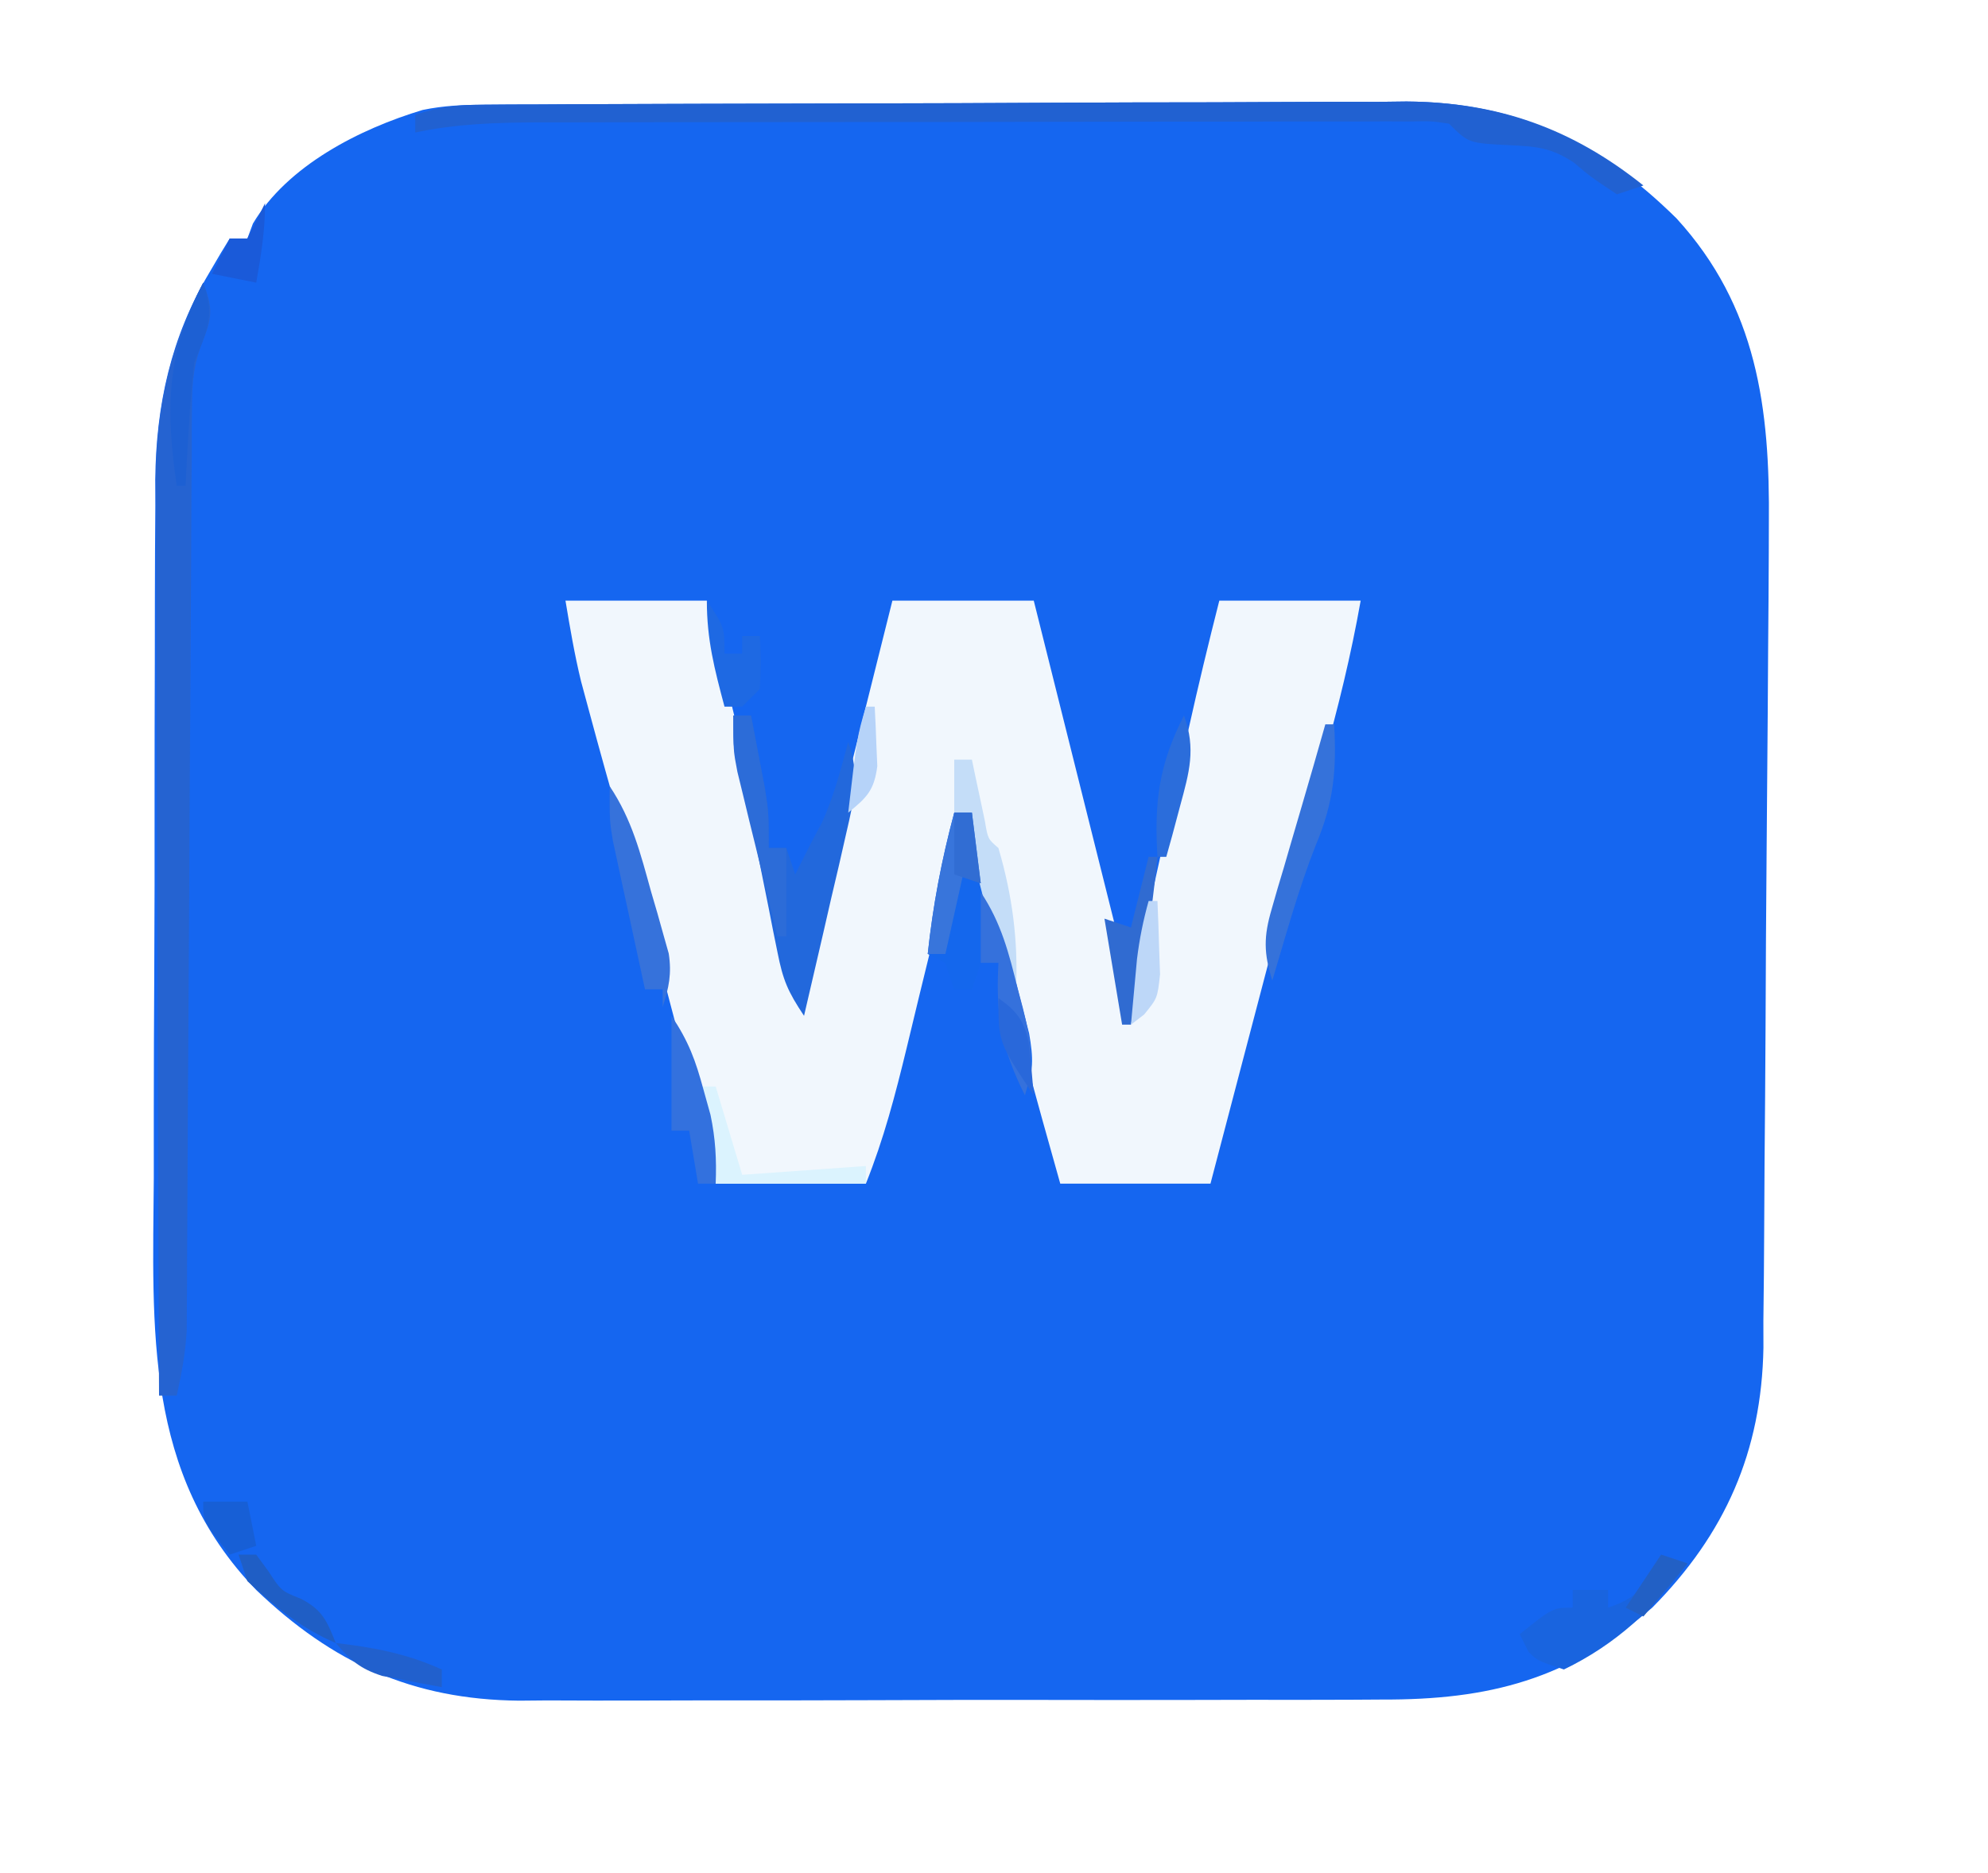
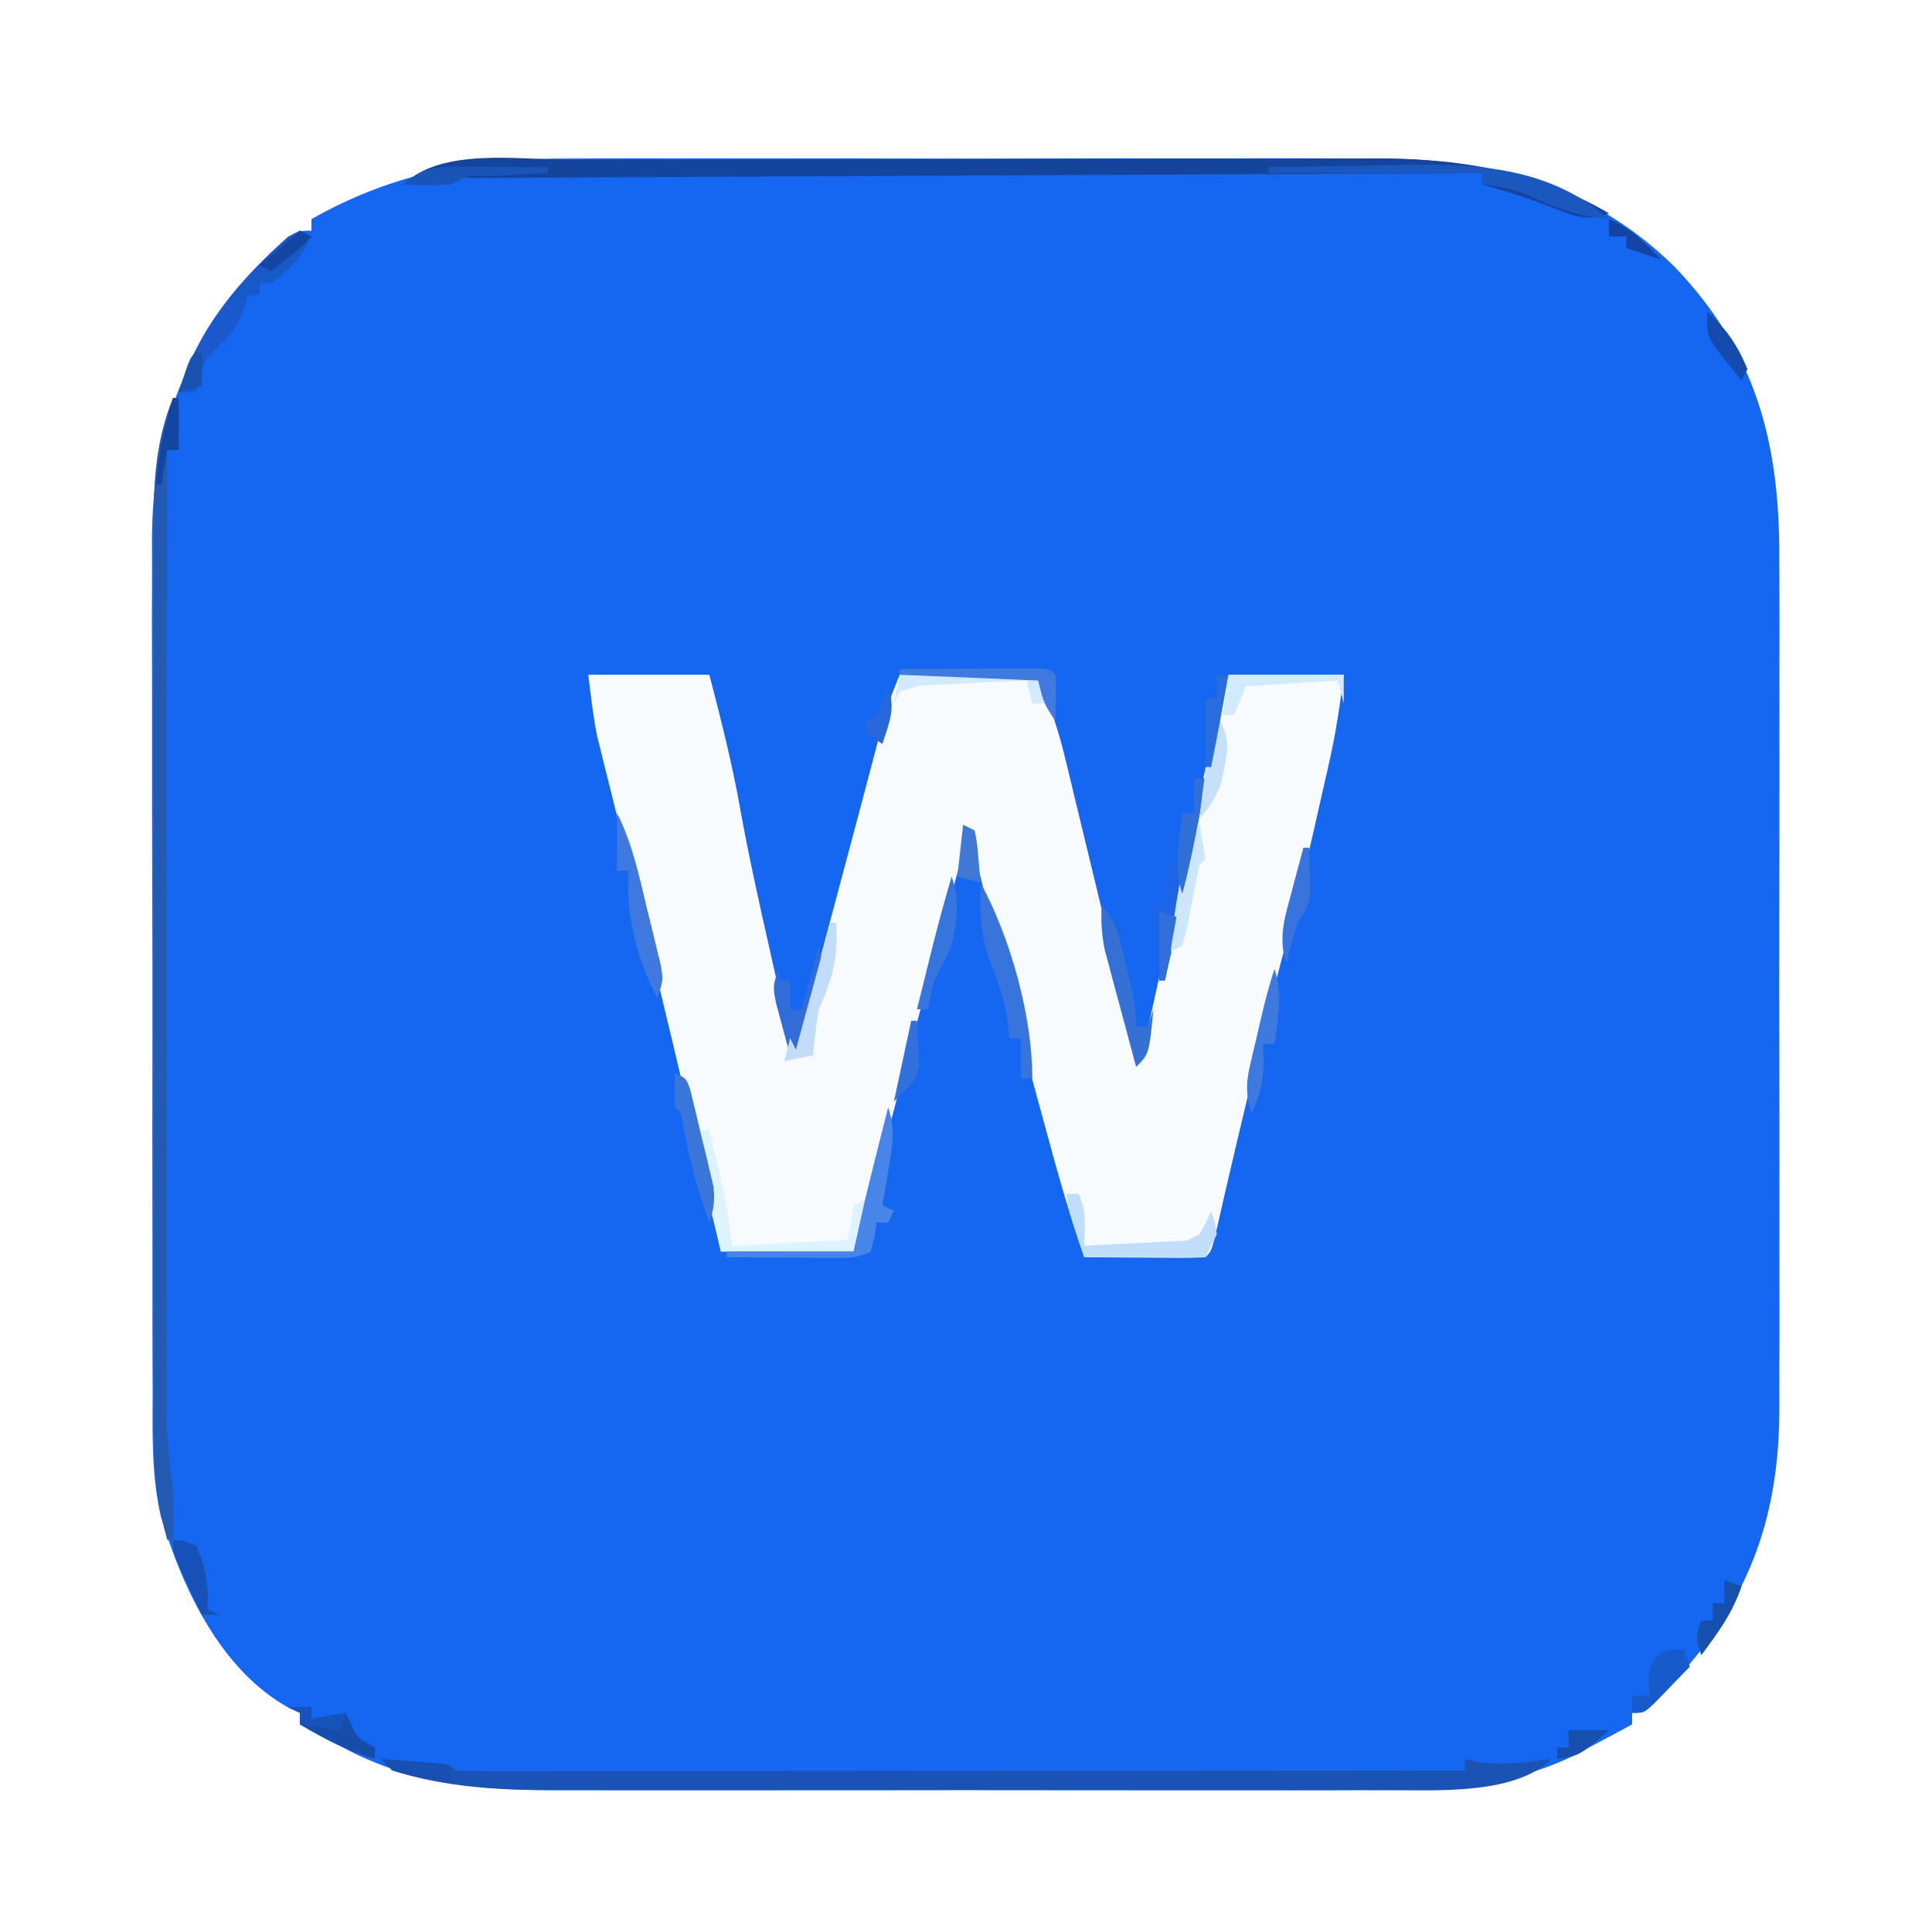
- <svg xmlns="http://www.w3.org/2000/svg" version="1.1" width="225" height="212">
-   <path d="M0 0 C0.982 -0.007 1.965 -0.014 2.977 -0.022 C4.049 -0.024 5.121 -0.027 6.225 -0.03 C7.359 -0.036 8.493 -0.043 9.661 -0.05 C13.417 -0.069 17.173 -0.081 20.93 -0.091 C22.856 -0.097 22.856 -0.097 24.822 -0.103 C30.922 -0.122 37.022 -0.137 43.123 -0.145 C50.141 -0.155 57.16 -0.181 64.179 -0.222 C70.275 -0.256 76.371 -0.267 82.468 -0.271 C85.052 -0.276 87.636 -0.288 90.219 -0.306 C93.845 -0.331 97.47 -0.33 101.096 -0.323 C102.153 -0.336 103.211 -0.348 104.301 -0.362 C116.789 -0.275 126.047 4.176 134.863 12.874 C143.989 22.867 145.446 34.373 145.312 47.481 C145.307 49.11 145.307 49.11 145.303 50.772 C145.29 54.333 145.261 57.894 145.23 61.456 C145.214 63.949 145.199 66.441 145.183 68.934 C145.148 74.148 145.105 79.362 145.057 84.576 C144.996 91.238 144.963 97.9 144.937 104.562 C144.912 109.707 144.87 114.851 144.823 119.996 C144.803 122.452 144.79 124.907 144.783 127.363 C144.771 130.804 144.734 134.243 144.691 137.684 C144.693 138.685 144.695 139.687 144.697 140.719 C144.489 152.48 140.368 161.807 132.113 170.147 C122.622 178.263 113.737 180.604 101.434 180.551 C100.3 180.558 99.165 180.565 97.996 180.572 C94.267 180.59 90.538 180.586 86.809 180.581 C84.202 180.585 81.596 180.591 78.989 180.597 C73.534 180.607 68.079 180.603 62.624 180.593 C56.343 180.582 50.062 180.596 43.781 180.623 C37.709 180.648 31.636 180.65 25.564 180.643 C22.994 180.643 20.424 180.649 17.854 180.662 C14.253 180.677 10.653 180.666 7.051 180.649 C6.002 180.659 4.952 180.668 3.87 180.678 C-8.183 180.559 -17.227 176.426 -25.887 168.147 C-38.607 155.008 -37.605 138.541 -37.48 121.51 C-37.479 119.02 -37.479 116.529 -37.481 114.038 C-37.479 108.837 -37.46 103.637 -37.429 98.437 C-37.389 91.789 -37.385 85.143 -37.392 78.495 C-37.395 73.359 -37.383 68.223 -37.366 63.086 C-37.359 60.636 -37.356 58.185 -37.357 55.734 C-37.355 52.306 -37.333 48.878 -37.307 45.449 C-37.31 44.449 -37.313 43.449 -37.316 42.418 C-37.215 34.009 -35.548 26.309 -31.199 19.022 C-30.762 18.277 -30.325 17.532 -29.875 16.764 C-29.386 15.964 -29.386 15.964 -28.887 15.147 C-28.227 15.147 -27.567 15.147 -26.887 15.147 C-26.68 14.59 -26.474 14.033 -26.262 13.46 C-22.357 6.893 -14.19 2.742 -7.044 0.593 C-4.644 0.097 -2.451 0.012 0 0 Z " fill="#1566F0" transform="translate(54.88673,11.85283)" />
-   <path d="M0 0 C5.28 0 10.56 0 16 0 C17.266 5.301 18.529 10.603 19.79 15.906 C20.219 17.708 20.649 19.51 21.079 21.312 C21.699 23.908 22.317 26.505 22.934 29.102 C23.125 29.902 23.317 30.702 23.515 31.527 C24.496 35.669 25.361 39.787 26 44 C26.208 43.17 26.415 42.34 26.629 41.484 C30.086 27.656 33.543 13.828 37 0 C42.28 0 47.56 0 53 0 C56.667 14.667 60.333 29.333 64 44 C64.232 42.951 64.464 41.903 64.703 40.822 C65.57 36.901 66.439 32.98 67.308 29.059 C67.683 27.367 68.057 25.676 68.431 23.984 C68.971 21.541 69.513 19.099 70.055 16.656 C70.302 15.537 70.302 15.537 70.554 14.395 C71.625 9.575 72.785 4.785 74 0 C79.28 0 84.56 0 90 0 C88.909 6.148 87.453 12.121 85.75 18.125 C82.951 28.096 80.311 38.106 77.688 48.125 C77.229 49.874 76.77 51.622 76.311 53.371 C75.205 57.58 74.103 61.79 73 66 C67.39 66 61.78 66 56 66 C53.29 56.4 50.64 46.794 48.188 37.125 C47.969 36.276 47.75 35.427 47.525 34.552 C47.324 33.754 47.124 32.955 46.918 32.133 C46.651 31.079 46.651 31.079 46.38 30.004 C46 28 46 28 46 24 C45.34 24 44.68 24 44 24 C43.859 25.526 43.859 25.526 43.715 27.082 C42.966 33.06 41.475 38.874 40.044 44.719 C39.561 46.692 39.088 48.667 38.615 50.643 C37.325 55.959 36.037 60.907 34 66 C28.39 66 22.78 66 17 66 C16.636 64.511 16.273 63.022 15.898 61.488 C12.954 49.521 9.82 37.64 6.387 25.805 C5.11 21.402 3.878 16.989 2.688 12.562 C2.229 10.863 2.229 10.863 1.762 9.129 C1.029 6.118 0.509 3.057 0 0 Z " fill="#F1F7FD" transform="translate(64,68)" />
-   <path d="M0 0 C0.976 2.634 1.126 3.693 0.04 6.343 C-1.025 9.065 -1.257 10.92 -1.272 13.82 C-1.281 14.762 -1.291 15.704 -1.301 16.674 C-1.302 17.696 -1.302 18.717 -1.303 19.77 C-1.311 20.855 -1.32 21.94 -1.329 23.058 C-1.354 26.643 -1.366 30.227 -1.379 33.812 C-1.395 36.304 -1.412 38.796 -1.43 41.288 C-1.471 47.179 -1.504 53.07 -1.533 58.96 C-1.587 70.132 -1.655 81.304 -1.731 92.476 C-1.754 96.146 -1.77 99.816 -1.786 103.486 C-1.799 105.734 -1.813 107.982 -1.826 110.23 C-1.829 111.252 -1.832 112.273 -1.834 113.326 C-1.841 114.268 -1.848 115.21 -1.855 116.18 C-1.859 116.995 -1.863 117.81 -1.867 118.65 C-2.01 121.175 -2.449 123.534 -3 126 C-3.66 126 -4.32 126 -5 126 C-5.07 111.57 -5.123 97.14 -5.155 82.709 C-5.171 76.008 -5.192 69.307 -5.226 62.606 C-5.259 56.135 -5.277 49.664 -5.285 43.193 C-5.29 40.729 -5.301 38.264 -5.317 35.799 C-5.339 32.338 -5.342 28.878 -5.341 25.417 C-5.351 24.405 -5.362 23.394 -5.373 22.352 C-5.338 14.25 -3.773 7.198 0 0 Z " fill="#2563D1" transform="translate(23,32)" />
-   <path d="M0 0 C0.981 -0.007 1.962 -0.014 2.973 -0.022 C4.048 -0.024 5.124 -0.027 6.232 -0.03 C7.365 -0.036 8.499 -0.043 9.667 -0.05 C13.429 -0.069 17.19 -0.081 20.952 -0.091 C22.238 -0.095 23.523 -0.099 24.847 -0.103 C30.953 -0.122 37.058 -0.137 43.164 -0.145 C50.191 -0.155 57.218 -0.181 64.245 -0.222 C70.347 -0.256 76.448 -0.267 82.549 -0.271 C85.136 -0.276 87.722 -0.288 90.309 -0.306 C93.94 -0.331 97.57 -0.33 101.2 -0.323 C102.259 -0.336 103.319 -0.348 104.41 -0.362 C114.789 -0.29 123.142 2.674 131.234 9.147 C130.244 9.477 129.254 9.807 128.234 10.147 C125.234 8.147 125.234 8.147 123.366 6.557 C120.809 4.866 119.147 4.725 116.109 4.585 C111.443 4.356 111.443 4.356 109.234 2.147 C107.195 1.847 107.195 1.847 104.819 1.9 C103.891 1.896 102.963 1.892 102.007 1.887 C100.475 1.896 100.475 1.896 98.912 1.904 C97.839 1.902 96.766 1.9 95.66 1.898 C92.096 1.895 88.532 1.906 84.968 1.917 C82.496 1.918 80.025 1.918 77.554 1.918 C72.365 1.92 67.177 1.928 61.988 1.941 C55.339 1.958 48.69 1.962 42.04 1.961 C36.933 1.962 31.825 1.967 26.717 1.974 C24.266 1.978 21.815 1.98 19.364 1.98 C15.933 1.982 12.503 1.991 9.072 2.002 C7.553 2.001 7.553 2.001 6.002 2.001 C1.3 2.022 -3.142 2.17 -7.766 3.147 C-7.766 2.487 -7.766 1.827 -7.766 1.147 C-4.868 0.181 -3.015 0.015 0 0 Z " fill="#2161D1" transform="translate(54.76648,11.85283)" />
-   <path d="M0 0 C0.66 0 1.32 0 2 0 C2.338 1.749 2.67 3.499 3 5.25 C3.186 6.225 3.371 7.199 3.562 8.203 C4 11 4 11 4 15 C4.66 15 5.32 15 6 15 C6.33 15.99 6.66 16.98 7 18 C7.433 17.134 7.433 17.134 7.875 16.25 C8.558 14.883 9.262 13.526 10 12.188 C11.358 9.217 12.152 6.149 13 3 C14.34 6.738 13.667 9.484 12.785 13.297 C12.511 14.502 12.237 15.707 11.955 16.949 C11.661 18.203 11.366 19.458 11.062 20.75 C10.772 22.02 10.481 23.289 10.182 24.598 C9.462 27.734 8.735 30.868 8 34 C6.156 31.234 5.619 29.957 5 26.832 C4.835 26.021 4.67 25.209 4.5 24.373 C4.335 23.528 4.17 22.683 4 21.812 C3.668 20.152 3.335 18.492 3 16.832 C2.756 15.617 2.756 15.617 2.508 14.377 C2.024 12.111 1.465 9.878 0.875 7.637 C0 4 0 4 0 0 Z " fill="#2268DC" transform="translate(83,81)" />
-   <path d="M0 0 C0.66 0 1.32 0 2 0 C3.027 3.911 4.042 7.826 5.046 11.743 C5.389 13.075 5.735 14.406 6.085 15.735 C6.588 17.649 7.077 19.567 7.566 21.484 C7.865 22.636 8.163 23.789 8.471 24.976 C8.968 27.82 8.987 29.334 8 32 C5.318 26.636 4.685 22.99 5 17 C4.34 17 3.68 17 3 17 C2.67 17.99 2.34 18.98 2 20 C1.34 20 0.68 20 0 20 C-0.33 19.01 -0.66 18.02 -1 17 C-1.66 16.67 -2.32 16.34 -3 16 C-2.41 10.492 -1.433 5.351 0 0 Z " fill="#1467ED" transform="translate(108,92)" />
-   <path d="M0 0 C0.99 0.33 1.98 0.66 3 1 C-0.794 6.14 -5.184 10.201 -11 13 C-14 12 -14 12 -15 11 C-15.33 10.34 -15.66 9.68 -16 9 C-12.25 6 -12.25 6 -10 6 C-10 5.34 -10 4.68 -10 4 C-8.68 4 -7.36 4 -6 4 C-6 4.66 -6 5.32 -6 6 C-2.264 4.755 -1.812 3.366 0 0 Z " fill="#1964DF" transform="translate(188,176)" />
-   <path d="M0 0 C0.33 0 0.66 0 1 0 C1.277 5.18 0.97 8.774 -1.066 13.637 C-3.042 18.638 -4.454 23.852 -6 29 C-6.988 25.91 -6.984 24.019 -6.074 20.918 C-5.854 20.15 -5.635 19.383 -5.408 18.592 C-5.17 17.798 -4.933 17.005 -4.688 16.188 C-4.461 15.406 -4.235 14.624 -4.002 13.818 C-3.555 12.278 -3.105 10.739 -2.65 9.201 C-1.746 6.14 -0.873 3.07 0 0 Z " fill="#3572DA" transform="translate(150,82)" />
-   <path d="M0 0 C0.66 0 1.32 0 2 0 C2.133 0.638 2.266 1.276 2.402 1.934 C2.579 2.76 2.756 3.586 2.938 4.438 C3.199 5.673 3.199 5.673 3.465 6.934 C3.808 8.977 3.808 8.977 5 10 C6.578 15.369 7.237 20.423 7 26 C5.21 22.762 4.262 19.586 3.375 16 C3.115 14.969 2.854 13.938 2.586 12.875 C2 10 2 10 2 6 C1.34 6 0.68 6 0 6 C0 4.02 0 2.04 0 0 Z " fill="#C4DDF8" transform="translate(108,86)" />
-   <path d="M0 0 C0.66 0 1.32 0 2 0 C2.99 3.3 3.98 6.6 5 10 C9.62 9.67 14.24 9.34 19 9 C19 9.66 19 10.32 19 11 C13.39 11 7.78 11 2 11 C1.34 7.37 0.68 3.74 0 0 Z " fill="#DBF3FE" transform="translate(79,123)" />
-   <path d="M0 0 C0.66 0 1.32 0 2 0 C2.338 1.749 2.67 3.499 3 5.25 C3.186 6.225 3.371 7.199 3.562 8.203 C4 11 4 11 4 15 C4.66 15 5.32 15 6 15 C6 18.3 6 21.6 6 25 C5.67 25 5.34 25 5 25 C4.159 21.585 3.329 18.168 2.5 14.75 C2.262 13.782 2.023 12.814 1.777 11.816 C1.552 10.882 1.326 9.947 1.094 8.984 C0.78 7.696 0.78 7.696 0.459 6.382 C0 4 0 4 0 0 Z " fill="#2C6CD8" transform="translate(83,81)" />
-   <path d="M0 0 C2.538 3.808 3.473 7.561 4.688 11.938 C5.044 13.155 5.044 13.155 5.408 14.396 C5.628 15.182 5.848 15.968 6.074 16.777 C6.276 17.491 6.478 18.205 6.686 18.941 C7.038 21.251 6.709 22.792 6 25 C6 24.34 6 23.68 6 23 C5.34 23 4.68 23 4 23 C3.327 19.918 2.663 16.834 2 13.75 C1.809 12.877 1.618 12.005 1.422 11.105 C1.241 10.261 1.061 9.417 0.875 8.547 C0.707 7.772 0.54 6.997 0.367 6.198 C0 4 0 4 0 0 Z " fill="#3672DB" transform="translate(69,89)" />
-   <path d="M0 0 C2.331 3.496 3.191 6.92 4.188 10.938 C4.473 12.012 4.473 12.012 4.764 13.107 C5.692 16.803 6.122 19.366 5 23 C2.318 17.636 1.685 13.99 2 8 C1.34 8 0.68 8 0 8 C0 5.36 0 2.72 0 0 Z " fill="#3571DC" transform="translate(111,101)" />
-   <path d="M0 0 C0.66 0 1.32 0 2 0 C2.33 2.64 2.66 5.28 3 8 C2.34 7.67 1.68 7.34 1 7 C0.34 9.97 -0.32 12.94 -1 16 C-1.66 16 -2.32 16 -3 16 C-2.41 10.492 -1.433 5.351 0 0 Z " fill="#3875DB" transform="translate(108,92)" />
-   <path d="M0 0 C1.951 2.926 2.715 5.02 3.625 8.375 C3.885 9.311 4.146 10.247 4.414 11.211 C4.979 13.901 5.11 16.261 5 19 C4.34 19 3.68 19 3 19 C2.67 17.02 2.34 15.04 2 13 C1.34 13 0.68 13 0 13 C0 8.71 0 4.42 0 0 Z " fill="#3371DE" transform="translate(76,115)" />
-   <path d="M0 0 C0.33 0 0.66 0 1 0 C0.377 6.44 -0.64 12.676 -2 19 C-2.33 19 -2.66 19 -3 19 C-3.66 15.04 -4.32 11.08 -5 7 C-4.01 7.33 -3.02 7.66 -2 8 C-1.34 5.36 -0.68 2.72 0 0 Z " fill="#306BD1" transform="translate(130,97)" />
-   <path d="M0 0 C2 3 2 3 2 6 C2.66 6 3.32 6 4 6 C4 5.34 4 4.68 4 4 C4.66 4 5.32 4 6 4 C6.125 6.875 6.125 6.875 6 10 C5.34 10.66 4.68 11.32 4 12 C3.34 12 2.68 12 2 12 C0.862 7.734 0 4.435 0 0 Z " fill="#1E69E3" transform="translate(80,68)" />
-   <path d="M0 0 C1.375 3.713 0.452 5.432 -1 9 C-1.283 11.43 -1.488 13.87 -1.625 16.312 C-1.7 17.567 -1.775 18.821 -1.852 20.113 C-1.901 21.066 -1.95 22.019 -2 23 C-2.33 23 -2.66 23 -3 23 C-4.265 14.229 -4.168 7.924 0 0 Z " fill="#1D60D3" transform="translate(23,32)" />
-   <path d="M0 0 C1.381 3.767 0.596 6.448 -0.438 10.25 C-0.725 11.328 -1.012 12.405 -1.309 13.516 C-1.537 14.335 -1.765 15.155 -2 16 C-2.33 16 -2.66 16 -3 16 C-3.38 9.801 -2.835 5.552 0 0 Z " fill="#2B6DDB" transform="translate(134,81)" />
-   <path d="M0 0 C0 3.112 -0.456 5.942 -1 9 C-2.65 8.67 -4.3 8.34 -6 8 C-5.34 6.68 -4.68 5.36 -4 4 C-3.34 4 -2.68 4 -2 4 C-1.34 2.68 -0.68 1.36 0 0 Z " fill="#1A5AD9" transform="translate(30,23)" />
-   <path d="M0 0 C4.318 0.508 8.033 1.197 12 3 C12 3.66 12 4.32 12 5 C10.56 4.743 9.123 4.469 7.688 4.188 C6.887 4.037 6.086 3.886 5.262 3.73 C2.766 2.924 1.676 1.979 0 0 Z " fill="#2160CD" transform="translate(38,186)" />
-   <path d="M0 0 C0.66 0 1.32 0 2 0 C2.454 0.619 2.908 1.238 3.375 1.875 C4.831 4.109 4.831 4.109 7.062 5 C9.491 6.253 10.005 7.512 11 10 C7.035 8.323 4.16 5.879 1 3 C0.67 2.01 0.34 1.02 0 0 Z " fill="#1F5EC5" transform="translate(27,176)" />
-   <path d="M0 0 C0.33 0 0.66 0 1 0 C1.081 1.77 1.139 3.541 1.188 5.312 C1.24 6.792 1.24 6.792 1.293 8.301 C1 11 1 11 -0.512 12.855 C-1.003 13.233 -1.494 13.611 -2 14 C-1.858 12.416 -1.711 10.833 -1.562 9.25 C-1.481 8.368 -1.4 7.487 -1.316 6.578 C-1.038 4.306 -0.612 2.201 0 0 Z " fill="#BDD7F8" transform="translate(130,102)" />
-   <path d="M0 0 C1.667 0 3.333 0 5 0 C5.33 1.65 5.66 3.3 6 5 C5.01 5.33 4.02 5.66 3 6 C0 2.25 0 2.25 0 0 Z " fill="#175FD6" transform="translate(23,170)" />
-   <path d="M0 0 C0.33 0 0.66 0 1 0 C1.081 1.437 1.139 2.874 1.188 4.312 C1.24 5.513 1.24 5.513 1.293 6.738 C0.938 9.479 0.106 10.292 -2 12 C-1 3.429 -1 3.429 0 0 Z " fill="#B6D3F9" transform="translate(98,80)" />
-   <path d="M0 0 C0.99 0.33 1.98 0.66 3 1 C1.35 2.98 -0.3 4.96 -2 7 C-2.66 6.67 -3.32 6.34 -4 6 C-2.68 4.02 -1.36 2.04 0 0 Z " fill="#2260C5" transform="translate(188,176)" />
-   <path d="M0 0 C2.034 1.415 2.904 2.55 3.422 4.98 C3.663 6.982 3.835 8.991 4 11 C0 5 0 5 0 0 Z " fill="#2968DA" transform="translate(113,113)" />
-   <path d="M0 0 C0.66 0 1.32 0 2 0 C2.33 2.64 2.66 5.28 3 8 C2.01 7.67 1.02 7.34 0 7 C0 4.69 0 2.38 0 0 Z " fill="#316DD3" transform="translate(108,92)" />
+ <svg xmlns="http://www.w3.org/2000/svg" version="1.1" width="335" height="335">
+   <path d="M0 0 C1.661 -0.005 3.322 -0.013 4.983 -0.021 C9.444 -0.039 13.905 -0.032 18.366 -0.02 C23.065 -0.009 27.765 -0.019 32.464 -0.025 C40.352 -0.033 48.24 -0.023 56.127 -0.004 C65.207 0.018 74.286 0.011 83.366 -0.011 C91.204 -0.029 99.043 -0.032 106.881 -0.021 C111.544 -0.015 116.206 -0.014 120.869 -0.028 C125.256 -0.039 129.642 -0.031 134.029 -0.008 C135.625 -0.003 137.221 -0.004 138.817 -0.013 C158.714 -0.114 176.524 4.433 191.041 18.713 C205.214 33.44 209.363 49.302 209.258 69.311 C209.263 71.065 209.27 72.819 209.279 74.573 C209.297 79.3 209.29 84.027 209.278 88.755 C209.267 93.724 209.277 98.693 209.283 103.663 C209.29 112.005 209.281 120.347 209.262 128.688 C209.24 138.305 209.247 147.921 209.269 157.537 C209.287 165.824 209.29 174.111 209.279 182.397 C209.273 187.333 209.272 192.269 209.285 197.205 C209.297 201.848 209.289 206.49 209.266 211.133 C209.261 212.827 209.262 214.521 209.271 216.215 C209.37 236.965 203.187 251.824 188.74 266.518 C188.176 267.127 187.611 267.737 187.029 268.365 C185.74 269.518 185.74 269.518 183.74 269.518 C183.74 270.178 183.74 270.838 183.74 271.518 C181.375 272.811 179.001 274.076 176.615 275.33 C175.969 275.687 175.324 276.043 174.658 276.41 C162.716 282.609 149.812 282.961 136.676 282.906 C135.012 282.91 133.348 282.915 131.684 282.922 C127.206 282.935 122.729 282.93 118.252 282.921 C113.541 282.913 108.829 282.92 104.118 282.925 C96.21 282.93 88.302 282.923 80.394 282.909 C71.284 282.892 62.174 282.898 53.063 282.914 C45.207 282.928 37.35 282.93 29.493 282.922 C24.815 282.917 20.138 282.916 15.461 282.926 C11.061 282.935 6.662 282.929 2.262 282.912 C0.659 282.908 -0.945 282.909 -2.548 282.916 C-15.799 282.966 -28.314 281.854 -40.135 275.33 C-41.185 274.778 -41.185 274.778 -42.256 274.215 C-43.932 273.331 -45.597 272.427 -47.26 271.518 C-47.26 270.858 -47.26 270.198 -47.26 269.518 C-47.832 269.265 -48.404 269.012 -48.994 268.752 C-61.011 262.205 -67.627 247.892 -71.398 235.363 C-73.001 228.21 -72.825 221.055 -72.793 213.756 C-72.8 212.005 -72.809 210.254 -72.819 208.503 C-72.842 203.784 -72.839 199.065 -72.83 194.346 C-72.825 190.39 -72.832 186.434 -72.839 182.479 C-72.856 173.138 -72.853 163.797 -72.836 154.457 C-72.819 144.856 -72.835 135.256 -72.867 125.655 C-72.894 117.379 -72.901 109.103 -72.893 100.826 C-72.888 95.898 -72.89 90.97 -72.911 86.041 C-72.929 81.404 -72.923 76.766 -72.898 72.129 C-72.894 70.439 -72.897 68.748 -72.91 67.058 C-73.043 47.907 -67.582 33.056 -54.506 18.744 C-48.225 12.518 -48.225 12.518 -45.26 12.518 C-45.26 11.858 -45.26 11.198 -45.26 10.518 C-30.677 2.232 -16.496 -0.092 0 0 Z " fill="#1566F0" transform="translate(99.25977,27.48242)" />
+   <path d="M0 0 C6.93 0 13.86 0 21 0 C22.986 7.67 24.93 15.259 26.312 23.062 C27.84 31.554 29.728 39.96 31.625 48.375 C31.862 49.434 31.862 49.434 32.104 50.514 C32.559 52.539 33.017 54.563 33.477 56.586 C33.745 57.772 34.014 58.959 34.292 60.181 C34.874 62.928 34.874 62.928 36 65 C36.141 64.47 36.283 63.939 36.429 63.393 C38.747 54.7 41.065 46.007 43.383 37.314 C43.648 36.318 43.914 35.322 44.188 34.296 C44.717 32.31 45.248 30.323 45.778 28.337 C46.932 24.015 48.083 19.692 49.213 15.364 C49.484 14.332 49.484 14.332 49.76 13.279 C50.225 11.502 50.688 9.724 51.149 7.946 C52 5 52 5 54 0 C61.92 0 69.84 0 78 0 C79.835 4.893 81.411 9.151 82.61 14.125 C82.887 15.262 83.164 16.399 83.449 17.571 C83.736 18.774 84.024 19.976 84.32 21.215 C84.785 23.126 85.249 25.038 85.714 26.95 C86.358 29.604 86.998 32.259 87.638 34.914 C88.764 39.591 89.894 44.268 91.03 48.943 C91.633 51.428 92.233 53.914 92.829 56.401 C93.1 57.517 93.37 58.632 93.649 59.781 C93.886 60.767 94.124 61.754 94.368 62.77 C94.791 64.954 94.791 64.954 96 66 C96.173 65.217 96.346 64.435 96.525 63.628 C98.156 56.256 99.789 48.884 101.424 41.513 C102.265 37.723 103.105 33.933 103.943 30.143 C104.752 26.486 105.563 22.829 106.375 19.172 C106.684 17.776 106.993 16.381 107.302 14.985 C107.733 13.031 108.167 11.077 108.601 9.124 C108.971 7.455 108.971 7.455 109.348 5.752 C110 3 110 3 111 0 C117.6 0 124.2 0 131 0 C130.35 5.204 129.656 9.972 128.512 15.035 C128.367 15.676 128.223 16.318 128.074 16.978 C127.769 18.327 127.462 19.676 127.154 21.024 C126.694 23.033 126.242 25.042 125.791 27.053 C124.026 34.86 122.072 42.596 119.98 50.323 C118.383 56.315 116.942 62.344 115.5 68.375 C115.199 69.626 114.898 70.878 114.587 72.167 C113.271 77.646 111.964 83.127 110.695 88.617 C110.51 89.416 110.325 90.215 110.135 91.038 C109.804 92.471 109.477 93.906 109.154 95.341 C108.109 99.891 108.109 99.891 107 101 C105.438 101.087 103.873 101.107 102.309 101.098 C101.364 101.094 100.42 101.091 99.447 101.088 C98.454 101.08 97.461 101.071 96.438 101.062 C95.44 101.058 94.443 101.053 93.416 101.049 C90.944 101.037 88.472 101.021 86 101 C83.363 93.461 81.233 85.806 79.148 78.101 C78.57 75.965 77.988 73.831 77.404 71.697 C74.993 62.844 72.707 53.964 70.509 45.055 C69.596 41.368 68.672 37.684 67.75 34 C67.411 32.646 67.073 31.292 66.734 29.938 C66.492 28.968 66.25 27.999 66 27 C64.436 32.771 62.874 38.541 61.312 44.312 C61.082 45.164 60.852 46.015 60.614 46.891 C58.104 56.169 55.601 65.447 53.188 74.75 C50.985 83.226 48.51 91.61 46 100 C38.41 100 30.82 100 23 100 C22.501 97.8 22.002 95.599 21.488 93.332 C20.765 90.158 20.039 86.985 19.312 83.812 C19.12 82.972 18.928 82.131 18.729 81.265 C16.094 69.784 13.365 58.328 10.543 46.891 C10.25 45.702 9.956 44.513 9.654 43.288 C8.196 37.382 6.729 31.478 5.255 25.575 C4.712 23.385 4.168 21.194 3.625 19.004 C3.249 17.512 3.249 17.512 2.865 15.991 C2.634 15.055 2.403 14.119 2.164 13.155 C1.962 12.348 1.761 11.542 1.553 10.712 C0.832 7.177 0.448 3.58 0 0 Z " fill="#F8FBFD" transform="translate(102,117)" />
+   <path d="M0 0 C1.66 -0.006 3.32 -0.013 4.981 -0.02 C9.467 -0.038 13.952 -0.043 18.438 -0.044 C21.249 -0.045 24.06 -0.05 26.87 -0.055 C36.699 -0.073 46.527 -0.082 56.356 -0.08 C65.48 -0.079 74.603 -0.1 83.727 -0.132 C91.591 -0.158 99.454 -0.168 107.318 -0.167 C112.001 -0.167 116.684 -0.172 121.367 -0.194 C125.778 -0.213 130.189 -0.213 134.6 -0.198 C136.206 -0.196 137.812 -0.201 139.417 -0.213 C154.029 -0.317 167.578 1.757 180.421 9.291 C176.745 10.642 174.68 9.908 171.109 8.478 C166.907 6.85 162.773 5.451 158.421 4.291 C158.421 3.631 158.421 2.971 158.421 2.291 C135.23 2.398 112.039 2.51 88.848 2.63 C78.081 2.685 67.314 2.739 56.547 2.788 C47.166 2.831 37.784 2.877 28.403 2.927 C23.433 2.954 18.462 2.979 13.492 3 C8.819 3.019 4.147 3.043 -0.526 3.071 C-2.246 3.08 -3.966 3.088 -5.687 3.094 C-8.025 3.102 -10.363 3.116 -12.701 3.132 C-14.013 3.139 -15.324 3.145 -16.676 3.152 C-19.472 2.959 -19.472 2.959 -20.579 4.291 C-23.249 4.432 -25.903 4.333 -28.579 4.291 C-22.113 -2.175 -8.54 -0.006 0 0 Z " fill="#14449B" transform="translate(98.57861,27.70947)" />
+   <path d="M0 0 C1.98 0.14 3.959 0.287 5.938 0.438 C7.04 0.519 8.142 0.6 9.277 0.684 C12 1 12 1 13 2 C15.253 2.097 17.509 2.122 19.764 2.12 C20.479 2.121 21.195 2.122 21.932 2.123 C24.347 2.125 26.763 2.119 29.178 2.114 C30.902 2.113 32.627 2.113 34.351 2.114 C39.047 2.114 43.743 2.108 48.439 2.101 C53.341 2.095 58.243 2.095 63.145 2.093 C72.435 2.09 81.724 2.082 91.014 2.072 C101.587 2.061 112.16 2.055 122.733 2.05 C144.489 2.04 166.244 2.022 188 2 C188 1.34 188 0.68 188 0 C189.207 0.278 189.207 0.278 190.438 0.562 C194.783 1.096 198.69 0.623 203 0 C196.701 6.299 183.019 5.387 174.562 5.407 C173.02 5.401 171.478 5.395 169.936 5.388 C168.271 5.392 166.607 5.398 164.943 5.404 C160.466 5.418 155.989 5.413 151.512 5.403 C146.8 5.395 142.089 5.402 137.378 5.407 C129.47 5.413 121.562 5.405 113.654 5.391 C104.544 5.375 95.433 5.38 86.323 5.397 C78.466 5.41 70.609 5.412 62.752 5.404 C58.075 5.4 53.398 5.399 48.721 5.409 C44.321 5.418 39.922 5.411 35.522 5.394 C33.919 5.39 32.315 5.391 30.712 5.398 C20.897 5.435 11.447 4.978 2 2 C1.34 1.34 0.68 0.68 0 0 Z " fill="#1A53B4" transform="translate(66,305)" />
+   <path d="M0 0 C0.33 0 0.66 0 1 0 C1 2.97 1 5.94 1 9 C0.34 9 -0.32 9 -1 9 C-1.023 31.288 -1.041 53.576 -1.052 75.864 C-1.057 86.212 -1.064 96.561 -1.075 106.91 C-1.085 115.931 -1.092 124.952 -1.094 133.974 C-1.095 138.749 -1.098 143.525 -1.106 148.3 C-1.113 152.798 -1.115 157.296 -1.113 161.794 C-1.113 163.442 -1.115 165.09 -1.119 166.738 C-1.124 168.995 -1.123 171.251 -1.12 173.508 C-1.122 175.4 -1.122 175.4 -1.123 177.329 C-0.99 181.289 -0.528 185.076 0 189 C0.059 190.666 0.089 192.333 0.062 194 C0.053 194.763 0.044 195.526 0.035 196.312 C0.024 196.869 0.012 197.426 0 198 C-0.33 198 -0.66 198 -1 198 C-2.509 192.605 -3.252 187.915 -3.261 182.272 C-3.265 181.537 -3.268 180.802 -3.272 180.045 C-3.283 177.606 -3.279 175.166 -3.275 172.727 C-3.279 170.969 -3.284 169.21 -3.29 167.452 C-3.304 162.692 -3.304 157.931 -3.302 153.171 C-3.301 149.19 -3.305 145.209 -3.31 141.228 C-3.321 131.833 -3.322 122.437 -3.316 113.042 C-3.31 103.364 -3.322 93.687 -3.343 84.01 C-3.361 75.687 -3.367 67.364 -3.364 59.041 C-3.362 54.077 -3.364 49.113 -3.378 44.148 C-3.391 39.478 -3.389 34.807 -3.376 30.137 C-3.374 28.429 -3.376 26.72 -3.385 25.012 C-3.424 16.299 -3.36 8.208 0 0 Z " fill="#245BB2" transform="translate(30,69)" />
+   <path d="M0 0 C0.66 0.33 1.32 0.66 2 1 C0.1 4.515 -1.566 6.896 -5 9 C-5.66 9 -6.32 9 -7 9 C-7 9.66 -7 10.32 -7 11 C-7.66 11 -8.32 11 -9 11 C-9.227 11.887 -9.454 12.774 -9.688 13.688 C-11.185 17.466 -13.155 19.155 -16 22 C-17.336 25.167 -17.336 25.167 -18 28 C-18.99 28 -19.98 28 -21 28 C-17.625 16.901 -10.573 8.617 -2 1 C-1.34 0.67 -0.68 0.34 0 0 Z " fill="#1A58CD" transform="translate(52,40)" />
+   <path d="M0 0 C5.279 -0.125 10.558 -0.215 15.839 -0.275 C17.628 -0.3 19.417 -0.333 21.206 -0.377 C34.818 -0.702 48.198 -0.448 59 9 C53.77 8.555 49.889 7.159 45.156 4.922 C42.479 3.777 39.889 3.296 37 3 C37 2.34 37 1.68 37 1 C24.79 1 12.58 1 0 1 C0 0.67 0 0.34 0 0 Z " fill="#1A57BF" transform="translate(220,29)" />
+   <path d="M0 0 C0.66 0 1.32 0 2 0 C0.301 11.79 -2.416 23.38 -5 35 C-5.33 35 -5.66 35 -6 35 C-6.33 30.71 -6.66 26.42 -7 22 C-6.34 22 -5.68 22 -5 22 C-5.041 21.051 -5.082 20.102 -5.125 19.125 C-5 16 -5 16 -3 14 C-2.542 12.028 -2.542 12.028 -2.375 9.875 C-2.189 7.957 -2.189 7.957 -2 6 C-1.34 6 -0.68 6 0 6 C0 4.02 0 2.04 0 0 Z " fill="#1D64E7" transform="translate(207,135)" />
+   <path d="M0 0 C0.66 0 1.32 0 2 0 C2.483 2.02 2.961 4.041 3.438 6.062 C3.838 7.751 3.838 7.751 4.246 9.473 C4.99 12.952 5.497 16.478 6 20 C15.9 19.505 15.9 19.505 26 19 C26.33 17.02 26.66 15.04 27 13 C27.66 12.67 28.32 12.34 29 12 C28.34 14.97 27.68 17.94 27 21 C19.41 21 11.82 21 4 21 C3.34 18.277 2.68 15.555 2 12.75 C1.687 11.473 1.687 11.473 1.367 10.171 C1.205 9.491 1.042 8.81 0.875 8.109 C0.707 7.418 0.54 6.727 0.367 6.015 C0 4 0 4 0 0 Z " fill="#DDF3FE" transform="translate(121,196)" />
+   <path d="M0 0 C1.336 3.774 0.724 6.858 0.062 10.75 C-0.132 11.92 -0.327 13.091 -0.527 14.297 C-0.683 15.189 -0.839 16.081 -1 17 C-0.34 17.33 0.32 17.66 1 18 C0.67 18.66 0.34 19.32 0 20 C-0.66 20 -1.32 20 -2 20 C-2.124 20.804 -2.248 21.609 -2.375 22.438 C-2.581 23.283 -2.788 24.129 -3 25 C-5.557 26.279 -7.367 26.113 -10.227 26.098 C-11.258 26.094 -12.289 26.091 -13.352 26.088 C-14.972 26.075 -14.972 26.075 -16.625 26.062 C-18.257 26.056 -18.257 26.056 -19.922 26.049 C-22.615 26.037 -25.307 26.021 -28 26 C-28 25.67 -28 25.34 -28 25 C-20.74 25 -13.48 25 -6 25 C-5.34 22.03 -4.68 19.06 -4 16 C-3.302 13.143 -2.597 10.289 -1.875 7.438 C-1.693 6.715 -1.511 5.992 -1.324 5.248 C-0.884 3.498 -0.442 1.749 0 0 Z " fill="#4785E9" transform="translate(154,192)" />
+   <path d="M0 0 C0.66 0 1.32 0 2 0 C3.478 2.957 3.06 5.742 3 9 C5.959 8.86 8.917 8.713 11.875 8.562 C12.717 8.523 13.559 8.484 14.426 8.443 C15.634 8.381 15.634 8.381 16.867 8.316 C17.611 8.28 18.354 8.243 19.121 8.205 C21.089 8.1 21.089 8.1 23 7 C24.134 4.983 24.134 4.983 25 3 C25.625 4.75 25.625 4.75 26 7 C25.34 8.32 24.68 9.64 24 11 C17.07 11 10.14 11 3 11 C0 2 0 2 0 0 Z " fill="#C0DDFE" transform="translate(185,207)" />
+   <path d="M0 0 C5.196 9.63 9 23.069 9 34 C8.34 34 7.68 34 7 34 C7 31.69 7 29.38 7 27 C6.34 27 5.68 27 5 27 C4.897 26.01 4.794 25.02 4.688 24 C4.184 20.4 3.086 17.251 1.719 13.895 C-0.084 9.142 -0.084 5.042 0 0 Z " fill="#3775DD" transform="translate(170,153)" />
+   <path d="M0 0 C2.667 5.333 3.805 10.783 5.188 16.562 C5.473 17.712 5.759 18.861 6.053 20.045 C6.318 21.145 6.583 22.245 6.855 23.379 C7.099 24.385 7.343 25.391 7.594 26.428 C8 29 8 29 7 32 C3.349 25.222 1.488 17.678 2 10 C1.34 10 0.68 10 0 10 C0 6.7 0 3.4 0 0 Z " fill="#3F78DE" transform="translate(107,141)" />
+   <path d="M0 0 C1.157 4.628 0.514 6.665 -0.812 11.188 C-1.17 12.439 -1.527 13.691 -1.895 14.98 C-3 18 -3 18 -5 19 C-5.531 17.065 -6.049 15.127 -6.562 13.188 C-6.853 12.109 -7.143 11.03 -7.441 9.918 C-8 7 -8 7 -7 4 C-7 4.66 -7 5.32 -7 6 C-6.34 6 -5.68 6 -5 6 C-5 7.65 -5 9.3 -5 11 C-4.34 11 -3.68 11 -3 11 C-2.01 7.37 -1.02 3.74 0 0 Z " fill="#316CD9" transform="translate(142,164)" />
+   <path d="M0 0 C2.831 2.831 3.227 6.156 4.125 9.938 C4.307 10.666 4.489 11.395 4.676 12.146 C5.412 15.165 6 17.882 6 21 C6.66 21 7.32 21 8 21 C8.33 20.01 8.66 19.02 9 18 C8.25 25.75 8.25 25.75 6 28 C4.99 24.273 3.994 20.543 3 16.812 C2.714 15.757 2.428 14.702 2.133 13.615 C1.862 12.594 1.591 11.572 1.312 10.52 C1.061 9.582 0.81 8.645 0.551 7.679 C0.008 5.037 -0.102 2.688 0 0 Z " fill="#3571D4" transform="translate(191,157)" />
+   <path d="M0 0 C0.66 0.33 1.32 0.66 2 1 C0.1 4.515 -1.566 6.896 -5 9 C-5.66 9 -6.32 9 -7 9 C-7 9.66 -7 10.32 -7 11 C-8.65 11.33 -10.3 11.66 -12 12 C-8.322 7.474 -4.589 3.606 0 0 Z " fill="#1759C6" transform="translate(52,40)" />
+   <path d="M0 0 C2 1 2 1 2.702 2.978 C3.373 5.754 4.042 8.53 4.688 11.312 C4.925 12.276 5.163 13.24 5.408 14.232 C5.628 15.162 5.848 16.093 6.074 17.051 C6.276 17.903 6.478 18.756 6.686 19.634 C7.012 22.087 6.769 23.669 6 26 C3.963 20.378 2.466 14.86 1.43 8.969 C1.187 7.007 1.187 7.007 0 6 C-0.041 4 -0.043 2 0 0 Z " fill="#3A76DA" transform="translate(117,186)" />
+   <path d="M0 0 C0.33 0 0.66 0 1 0 C1.317 6.023 0.491 9.421 -2 15 C-2.51 17.676 -2.761 20.281 -3 23 C-4.65 23.33 -6.3 23.66 -8 24 C-7.67 22.68 -7.34 21.36 -7 20 C-6.67 20.66 -6.34 21.32 -6 22 C-4.02 14.74 -2.04 7.48 0 0 Z " fill="#C2DCFA" transform="translate(144,160)" />
+   <path d="M0 0 C7.92 0 15.84 0 24 0 C24.33 1.65 24.66 3.3 25 5 C24.34 5 23.68 5 23 5 C22.67 3.68 22.34 2.36 22 1 C18.895 1.139 15.791 1.287 12.688 1.438 C11.366 1.496 11.366 1.496 10.018 1.557 C8.746 1.619 8.746 1.619 7.449 1.684 C6.669 1.72 5.889 1.757 5.085 1.795 C2.807 1.941 2.807 1.941 0 3 C-0.33 3.66 -0.66 4.32 -1 5 C-0.67 3.35 -0.34 1.7 0 0 Z " fill="#D2EAFF" transform="translate(156,117)" />
+   <path d="M0 0 C0.33 0.99 0.66 1.98 1 3 C-0.285 4.339 -1.579 5.671 -2.875 7 C-3.594 7.742 -4.314 8.485 -5.055 9.25 C-7 11 -7 11 -9 11 C-9 10.01 -9 9.02 -9 8 C-8.01 8 -7.02 8 -6 8 C-6.062 7.237 -6.124 6.474 -6.188 5.688 C-6 3 -6 3 -4.688 1.188 C-3 0 -3 0 0 0 Z " fill="#175ACC" transform="translate(292,286)" />
+   <path d="M0 0 C0.967 3.122 0.99 5.521 0.562 8.75 C0.461 9.549 0.359 10.348 0.254 11.172 C0.128 12.077 0.128 12.077 0 13 C-0.66 13 -1.32 13 -2 13 C-1.938 14.578 -1.938 14.578 -1.875 16.188 C-1.991 19.74 -2.472 21.849 -4 25 C-4.965 21.932 -4.985 19.898 -4.258 16.777 C-4.079 15.992 -3.899 15.206 -3.715 14.396 C-3.52 13.585 -3.326 12.774 -3.125 11.938 C-2.938 11.122 -2.751 10.307 -2.559 9.467 C-1.814 6.253 -1.044 3.132 0 0 Z " fill="#3E79E0" transform="translate(221,168)" />
+   <path d="M0 0 C1.32 0 2.64 0 4 0 C4 0.66 4 1.32 4 2 C5.98 1.67 7.96 1.34 10 1 C10.268 1.619 10.536 2.237 10.812 2.875 C11.956 5.3 11.956 5.3 15 7 C15 7.66 15 8.32 15 9 C10.173 7.587 6.284 5.57 2 3 C2 2.34 2 1.68 2 1 C1.34 0.67 0.68 0.34 0 0 Z " fill="#174DAA" transform="translate(50,296)" />
+   <path d="M0 0 C4.312 -0.029 8.625 -0.047 12.938 -0.062 C14.169 -0.071 15.401 -0.079 16.67 -0.088 C17.84 -0.091 19.01 -0.094 20.215 -0.098 C21.841 -0.106 21.841 -0.106 23.5 -0.114 C26 0 26 0 27 1 C27.141 3.671 27.042 6.324 27 9 C25 6 25 6 24 2 C16.08 1.67 8.16 1.34 0 1 C0 0.67 0 0.34 0 0 Z " fill="#407ADF" transform="translate(156,116)" />
+   <path d="M0 0 C0.33 0 0.66 0 1 0 C1.381 1.991 1.713 3.993 2 6 C1.67 6.33 1.34 6.66 1 7 C0.209 10.614 -0.484 14.242 -1.184 17.875 C-1.453 18.906 -1.722 19.938 -2 21 C-2.66 21.33 -3.32 21.66 -4 22 C-3.513 14.409 -2.002 7.329 0 0 Z " fill="#CCE6FD" transform="translate(207,143)" />
+   <path d="M0 0 C6.6 0 13.2 0 20 0 C20 1.65 20 3.3 20 5 C19.67 3.68 19.34 2.36 19 1 C11.08 1.495 11.08 1.495 3 2 C2.34 3.65 1.68 5.3 1 7 C0.34 7 -0.32 7 -1 7 C-0.67 4.69 -0.34 2.38 0 0 Z " fill="#D1EAFE" transform="translate(213,117)" />
+   <path d="M0 0 C1.493 3.98 0.91 7.946 0 12 C-0.952 14.023 -1.948 16.027 -3 18 C-3.699 20.736 -3.699 20.736 -4 23 C-4.66 23 -5.32 23 -6 23 C-5.377 20.479 -4.751 17.958 -4.125 15.438 C-3.864 14.381 -3.864 14.381 -3.598 13.303 C-2.487 8.84 -1.288 4.415 0 0 Z " fill="#3675DD" transform="translate(165,152)" />
+   <path d="M0 0 C0.844 0.003 1.689 0.006 2.559 0.01 C3.868 0.022 3.868 0.022 5.203 0.035 C6.091 0.04 6.979 0.044 7.895 0.049 C10.081 0.061 12.267 0.077 14.453 0.098 C14.453 0.428 14.453 0.758 14.453 1.098 C13.31 1.158 12.166 1.219 10.988 1.281 C9.497 1.366 8.006 1.45 6.516 1.535 C5.384 1.594 5.384 1.594 4.229 1.654 C0.534 1.538 0.534 1.538 -2.547 3.098 C-5.217 3.239 -7.871 3.14 -10.547 3.098 C-7.407 -0.042 -4.3 -0.029 0 0 Z " fill="#1954B7" transform="translate(80.54688,28.90234)" />
+   <path d="M0 0 C1.875 0.125 1.875 0.125 4 1 C5.697 4.734 6.24 7.922 6 12 C6.66 12.33 7.32 12.66 8 13 C7.01 13 6.02 13 5 13 C4.162 11.21 3.33 9.418 2.5 7.625 C1.804 6.128 1.804 6.128 1.094 4.602 C0 2 0 2 0 0 Z " fill="#1751B8" transform="translate(30,267)" />
+   <path d="M0 0 C0.99 0.33 1.98 0.66 3 1 C1.443 5.671 -1.084 9.087 -4 13 C-5 10 -5 10 -4 7 C-3.34 7 -2.68 7 -2 7 C-2 6.01 -2 5.02 -2 4 C-1.34 4 -0.68 4 0 4 C0 2.68 0 1.36 0 0 Z " fill="#174FAD" transform="translate(299,274)" />
+   <path d="M0 0 C0.33 0 0.66 0 1 0 C1.054 1.604 1.093 3.208 1.125 4.812 C1.148 5.706 1.171 6.599 1.195 7.52 C1 10 1 10 -1 13 C-1.708 15.321 -2.38 17.654 -3 20 C-4.373 15.602 -3.243 12.075 -2.062 7.75 C-1.867 7.005 -1.672 6.26 -1.471 5.492 C-0.989 3.659 -0.496 1.829 0 0 Z " fill="#3874DB" transform="translate(226,147)" />
+   <path d="M0 0 C0.66 0 1.32 0 2 0 C0.941 6.757 -0.221 13.393 -2 20 C-3.031 16.731 -2.964 14.14 -2.562 10.75 C-2.461 9.858 -2.359 8.966 -2.254 8.047 C-2.17 7.371 -2.086 6.696 -2 6 C-1.34 6 -0.68 6 0 6 C0 4.02 0 2.04 0 0 Z " fill="#306FD6" transform="translate(207,135)" />
+   <path d="M0 0 C2.05 3.317 2.125 5.219 1.312 9 C1.144 9.846 0.975 10.691 0.801 11.562 C-0.063 14.192 -1.229 15.893 -3 18 C-2.415 11.858 -1.459 5.993 0 0 Z " fill="#C6E0FC" transform="translate(211,124)" />
+   <path d="M0 0 C0.66 0 1.32 0 2 0 C1.688 1.729 1.375 3.458 1.062 5.188 C0.888 6.15 0.714 7.113 0.535 8.105 C0.048 10.742 -0.467 13.372 -1 16 C-1.33 16 -1.66 16 -2 16 C-2 12.04 -2 8.08 -2 4 C-1.34 4 -0.68 4 0 4 C0 2.68 0 1.36 0 0 Z " fill="#2B6CDC" transform="translate(211,117)" />
+   <path d="M0 0 C3.326 2.982 5.292 5.864 7 10 C6.67 10.66 6.34 11.32 6 12 C4.988 10.759 3.991 9.507 3 8.25 C2.443 7.554 1.886 6.858 1.312 6.141 C0 4 0 4 0 0 Z " fill="#134CAC" transform="translate(296,54)" />
+   <path d="M0 0 C0.66 0.33 1.32 0.66 2 1 C2.414 3.066 2.414 3.066 2.625 5.562 C2.7 6.389 2.775 7.215 2.852 8.066 C2.925 9.024 2.925 9.024 3 10 C1.68 9.67 0.36 9.34 -1 9 C-0.67 6.03 -0.34 3.06 0 0 Z " fill="#4078D5" transform="translate(167,143)" />
+   <path d="M0 0 C3.96 0.33 7.92 0.66 12 1 C12 1.99 12 2.98 12 4 C10.373 3.718 8.749 3.424 7.125 3.125 C5.768 2.881 5.768 2.881 4.383 2.633 C2 2 2 2 0 0 Z " fill="#1750B0" transform="translate(66,305)" />
+   <path d="M0 0 C0.33 0 0.66 0 1 0 C1 2.97 1 5.94 1 9 C0.34 9 -0.32 9 -1 9 C-1.33 10.98 -1.66 12.96 -2 15 C-2.33 15 -2.66 15 -3 15 C-2.449 9.761 -1.571 5.026 0 0 Z " fill="#1545A3" transform="translate(30,69)" />
+   <path d="M0 0 C0.33 0 0.66 0 1 0 C1.109 1.582 1.186 3.166 1.25 4.75 C1.296 5.632 1.343 6.513 1.391 7.422 C1 10 1 10 -3 14 C-2.01 9.38 -1.02 4.76 0 0 Z " fill="#3071DB" transform="translate(158,177)" />
+   <path d="M0 0 C0.99 0.33 1.98 0.66 3 1 C2.34 4.63 1.68 8.26 1 12 C0.67 12 0.34 12 0 12 C0 8.04 0 4.08 0 0 Z " fill="#3170DC" transform="translate(201,158)" />
+   <path d="M0 0 C3.817 1.555 6.192 4.036 9 7 C7.02 6.34 5.04 5.68 3 5 C3 4.34 3 3.68 3 3 C2.01 3 1.02 3 0 3 C0 2.01 0 1.02 0 0 Z " fill="#1544A4" transform="translate(279,38)" />
+   <path d="M0 0 C2.31 0 4.62 0 7 0 C1.857 4.429 1.857 4.429 -2 5 C-2 4.34 -2 3.68 -2 3 C-1.34 3 -0.68 3 0 3 C0 2.01 0 1.02 0 0 Z " fill="#174FAF" transform="translate(272,300)" />
+   <path d="M0 0 C1.32 0 2.64 0 4 0 C4 0.66 4 1.32 4 2 C5.98 1.67 7.96 1.34 10 1 C9.67 1.99 9.34 2.98 9 4 C6.69 3.67 4.38 3.34 2 3 C2 2.34 2 1.68 2 1 C1.34 0.67 0.68 0.34 0 0 Z " fill="#1654BC" transform="translate(50,296)" />
+   <path d="M0 0 C0.33 0 0.66 0 1 0 C1 1.98 1 3.96 1 6 C-0.32 6.33 -1.64 6.66 -3 7 C-1.125 1.125 -1.125 1.125 0 0 Z " fill="#1853B2" transform="translate(34,61)" />
+   <path d="M0 0 C0.66 0.33 1.32 0.66 2 1 C-0.167 3.275 -2.456 5.158 -5 7 C-5.66 6.67 -6.32 6.34 -7 6 C-4.69 4.02 -2.38 2.04 0 0 Z " fill="#1345A2" transform="translate(52,40)" />
+   <path d="M0 0 C1.312 3.937 0.243 6.125 -1 10 C-1.99 9.34 -2.98 8.68 -4 8 C-4 7.34 -4 6.68 -4 6 C-3.34 5.67 -2.68 5.34 -2 5 C-1.278 3.356 -0.606 1.689 0 0 Z " fill="#2967DD" transform="translate(154,119)" />
</svg>
